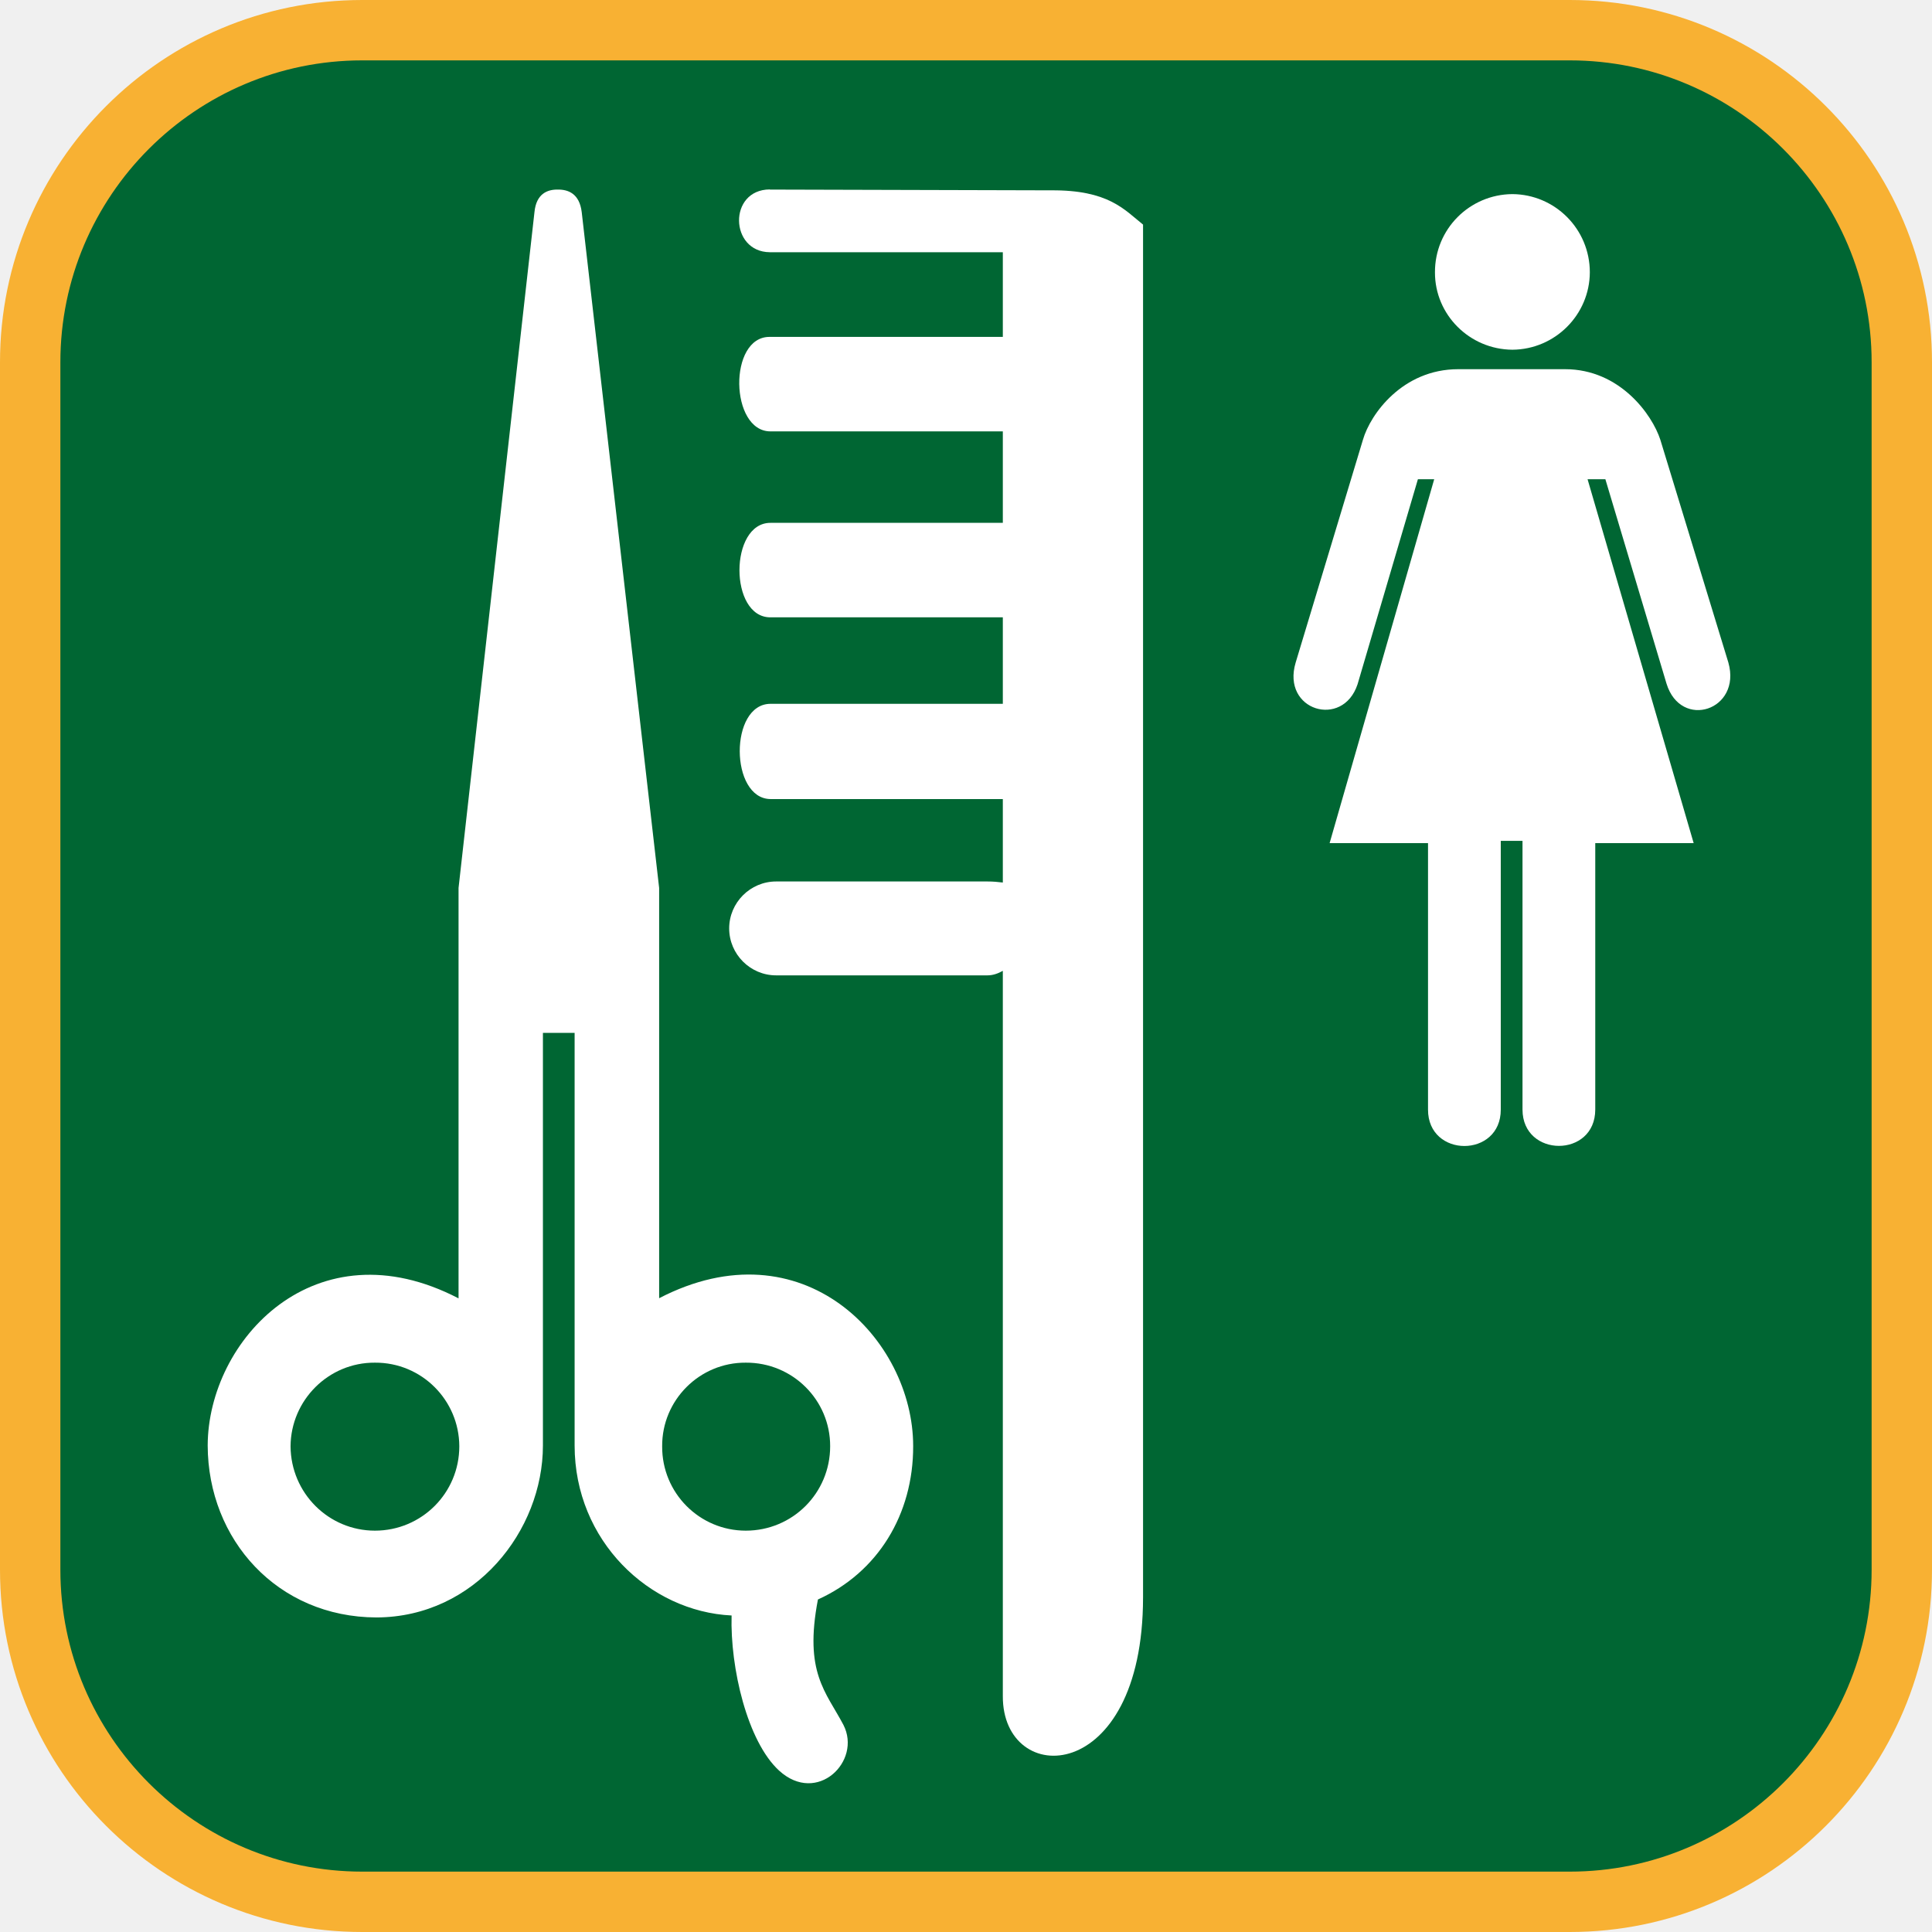
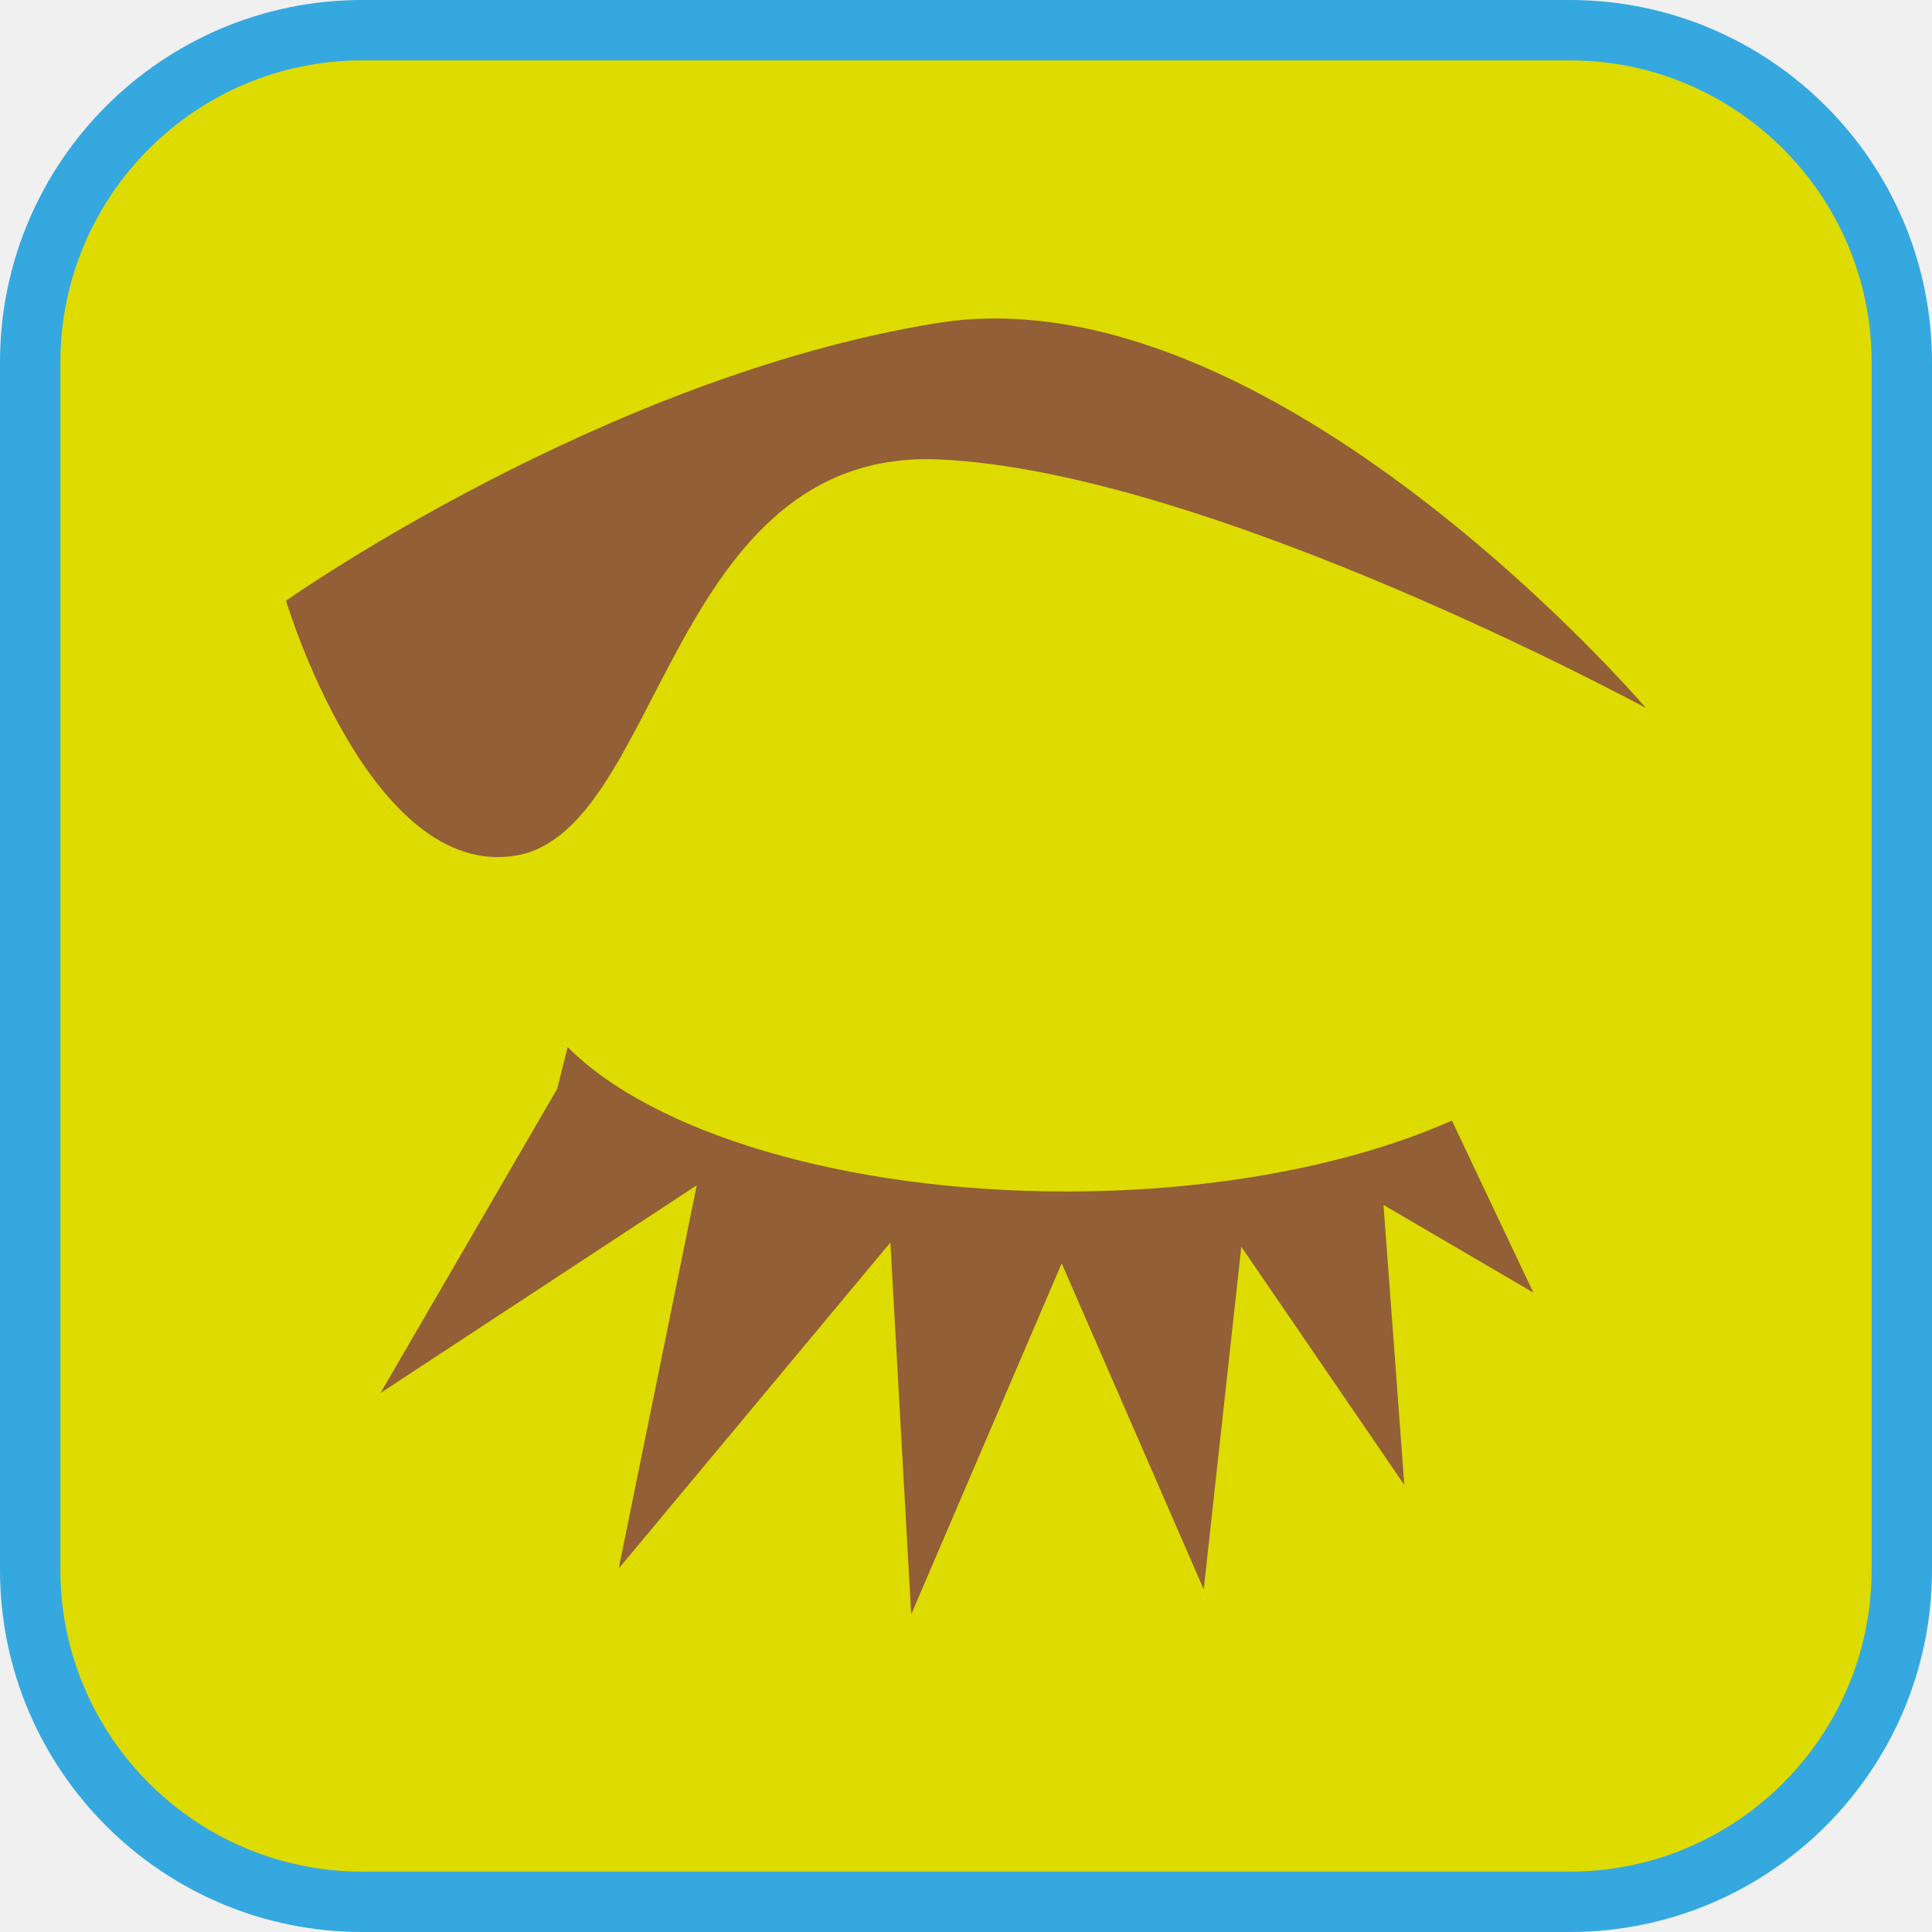
<svg xmlns="http://www.w3.org/2000/svg" viewBox="0 0 128 128">
  <defs>
-     <style>.cls-1{fill:#f8b133;}.cls-2{fill:#063;}.cls-3{fill:#fff;}</style>
+     <style>.cls-1{fill:#925f36;}.cls-2{fill:#dddb00;}.cls-3{fill:#35a8e0;}</style>
  </defs>
  <g id="cuadrobase">
    <g>
      <rect class="cls-2" x="2" y="2" width="124" height="124" rx="22" ry="22" />
-       <path class="cls-1" d="M104,4c11.03,0,20,8.97,20,20V104c0,11.03-8.97,20-20,20H24c-11.03,0-20-8.97-20-20V24C4,12.97,12.97,4,24,4H104m0-4H24C10.75,0,0,10.75,0,24V104c0,13.25,10.75,24,24,24H104c13.25,0,24-10.75,24-24V24c0-13.25-10.75-24-24-24h0Z" />
+       <path class="cls-3" d="M104,4c11.03,0,20,8.97,20,20V104c0,11.03-8.97,20-20,20H24c-11.03,0-20-8.97-20-20V24C4,12.97,12.97,4,24,4H104m0-4H24C10.75,0,0,10.75,0,24V104C0,117.25,10.75,128,24,128H104c13.25,0,24-10.75,24-24V24c0-13.25-10.75-24-24-24h0Z" />
    </g>
  </g>
  <g id="figura">
    <g>
-       <path class="cls-3" d="M51,12.55c-2.77,.02-2.66,4.14,0,4.16h15.44v5.61h-15.44c-2.76-.03-2.65,6.27,.05,6.26h15.39v6.06h-15.39c-2.74-.01-2.75,6.28,0,6.26h15.39v5.73h-15.39c-2.74,0-2.7,6.29,0,6.31h15.39v5.53c-.32-.04-.65-.07-1.01-.07h-14.01c-1.71,0-3.11,1.4-3.11,3.11s1.4,3.11,3.11,3.11h14.01c.35,0,.69-.12,1.01-.3v48.05c-.03,6.11,9.28,6,9.29-6.53V14.88c-1.25-1-2.3-2.3-6.1-2.27l-18.62-.05Z" />
-       <path class="cls-3" d="M100.2,23.17c2.83-.02,5.12-2.32,5.13-5.13,0-2.86-2.3-5.16-5.13-5.18-2.84,.02-5.14,2.32-5.13,5.18-.01,2.81,2.29,5.11,5.13,5.13Z" />
-       <path class="cls-3" d="M114.51,43.9l-4.51-14.77c-.54-1.66-2.68-4.67-6.31-4.67h-7.08c-3.69,0-5.82,2.98-6.31,4.67l-4.46,14.77c-.95,3.18,3.12,4.39,4.1,1.44l4-13.59h1.08l-6.93,24.11h6.52v17.65c-.01,3.22,4.83,3.22,4.82,0v-17.8h1.44v17.8c0,3.2,4.82,3.22,4.82,0v-17.65h6.52l-7.03-24.11h1.18l4.05,13.54c.95,3.09,4.99,1.77,4.1-1.39Z" />
-       <path class="cls-3" d="M43.67,86.02v-27.19l-5.13-44.78c-.15-1.22-.89-1.5-1.59-1.49-.68-.01-1.42,.27-1.54,1.49l-5.03,44.78v27.19c-9.48-4.93-16.6,2.76-16.62,9.75,.02,6.24,4.62,11.37,11.18,11.39,6.55-.02,11.03-5.76,11.03-11.39v-27.34h2.1v27.34c0,6.31,4.95,11,10.4,11.26-.1,3.46,1.04,8.35,3.15,10.28,2.52,2.3,5.49-.63,4.26-3.03-1.16-2.2-2.62-3.47-1.69-8.31,3.96-1.79,6.32-5.63,6.31-10.16,0-7.09-7.32-14.73-16.83-9.8Zm-18.83,15.39c-3.07,0-5.57-2.49-5.59-5.59,.02-3.06,2.52-5.56,5.59-5.54,3.09-.02,5.58,2.48,5.59,5.54,0,3.1-2.5,5.59-5.59,5.59Zm24.57,0c-3.06,0-5.56-2.49-5.54-5.59-.02-3.06,2.48-5.56,5.54-5.54,3.1-.02,5.6,2.48,5.59,5.54,0,3.1-2.49,5.59-5.59,5.59Z" />
+       <path class="cls-1" d="M96.19,74.24c-6.53,2.9-15.56,4.7-25.54,4.7-14.77,0-27.45-3.93-33.04-9.57l-.69,2.76-11.71,20.16,20.95-13.76-5.17,25.39,18-21.6,1.38,24.64,9.97-23.26,9.41,21.6,2.49-22.7,10.8,15.78-1.38-18.55,9.93,5.81-5.4-11.4Z" />
+       <path class="cls-1" d="M34.2,56.68c9.69-1.66,10.07-27.07,28.07-26.24,18,.83,46.78,16.47,46.78,16.47,0,0-24.86-29.1-47.01-25.5S18.95,39.8,18.95,39.8c0,0,5.56,18.54,15.25,16.88Z" />
    </g>
  </g>
</svg>
